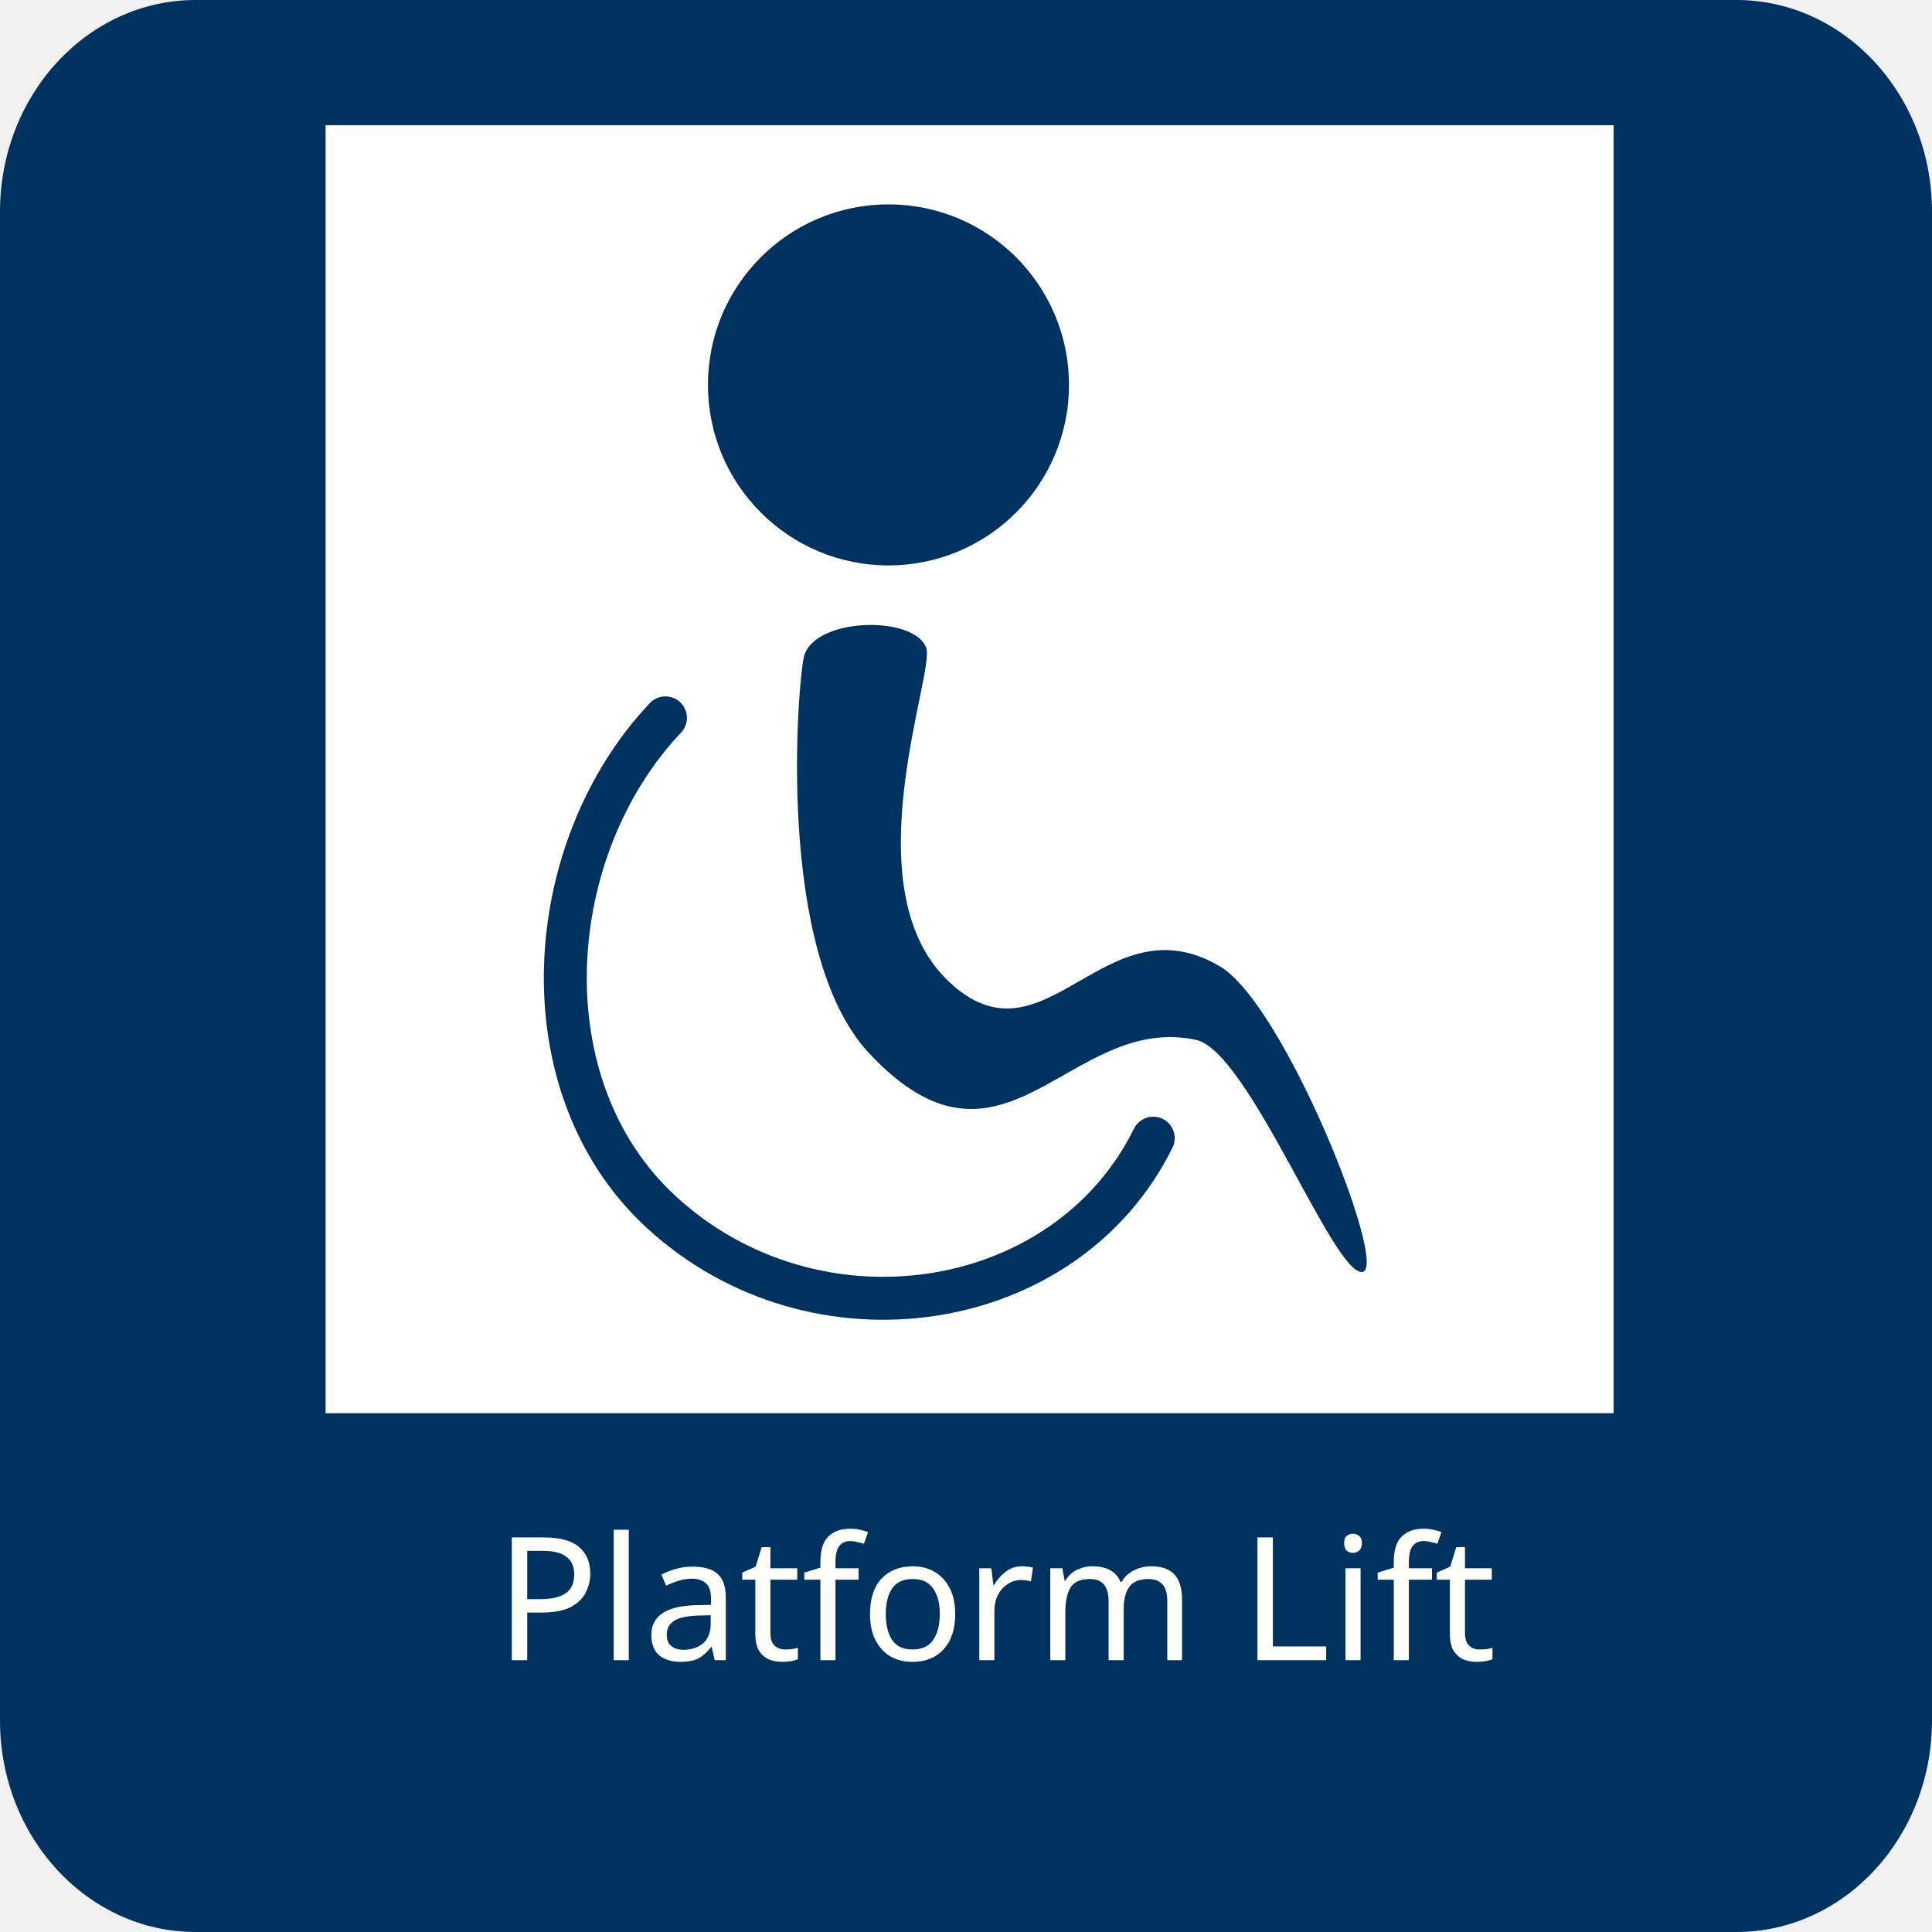
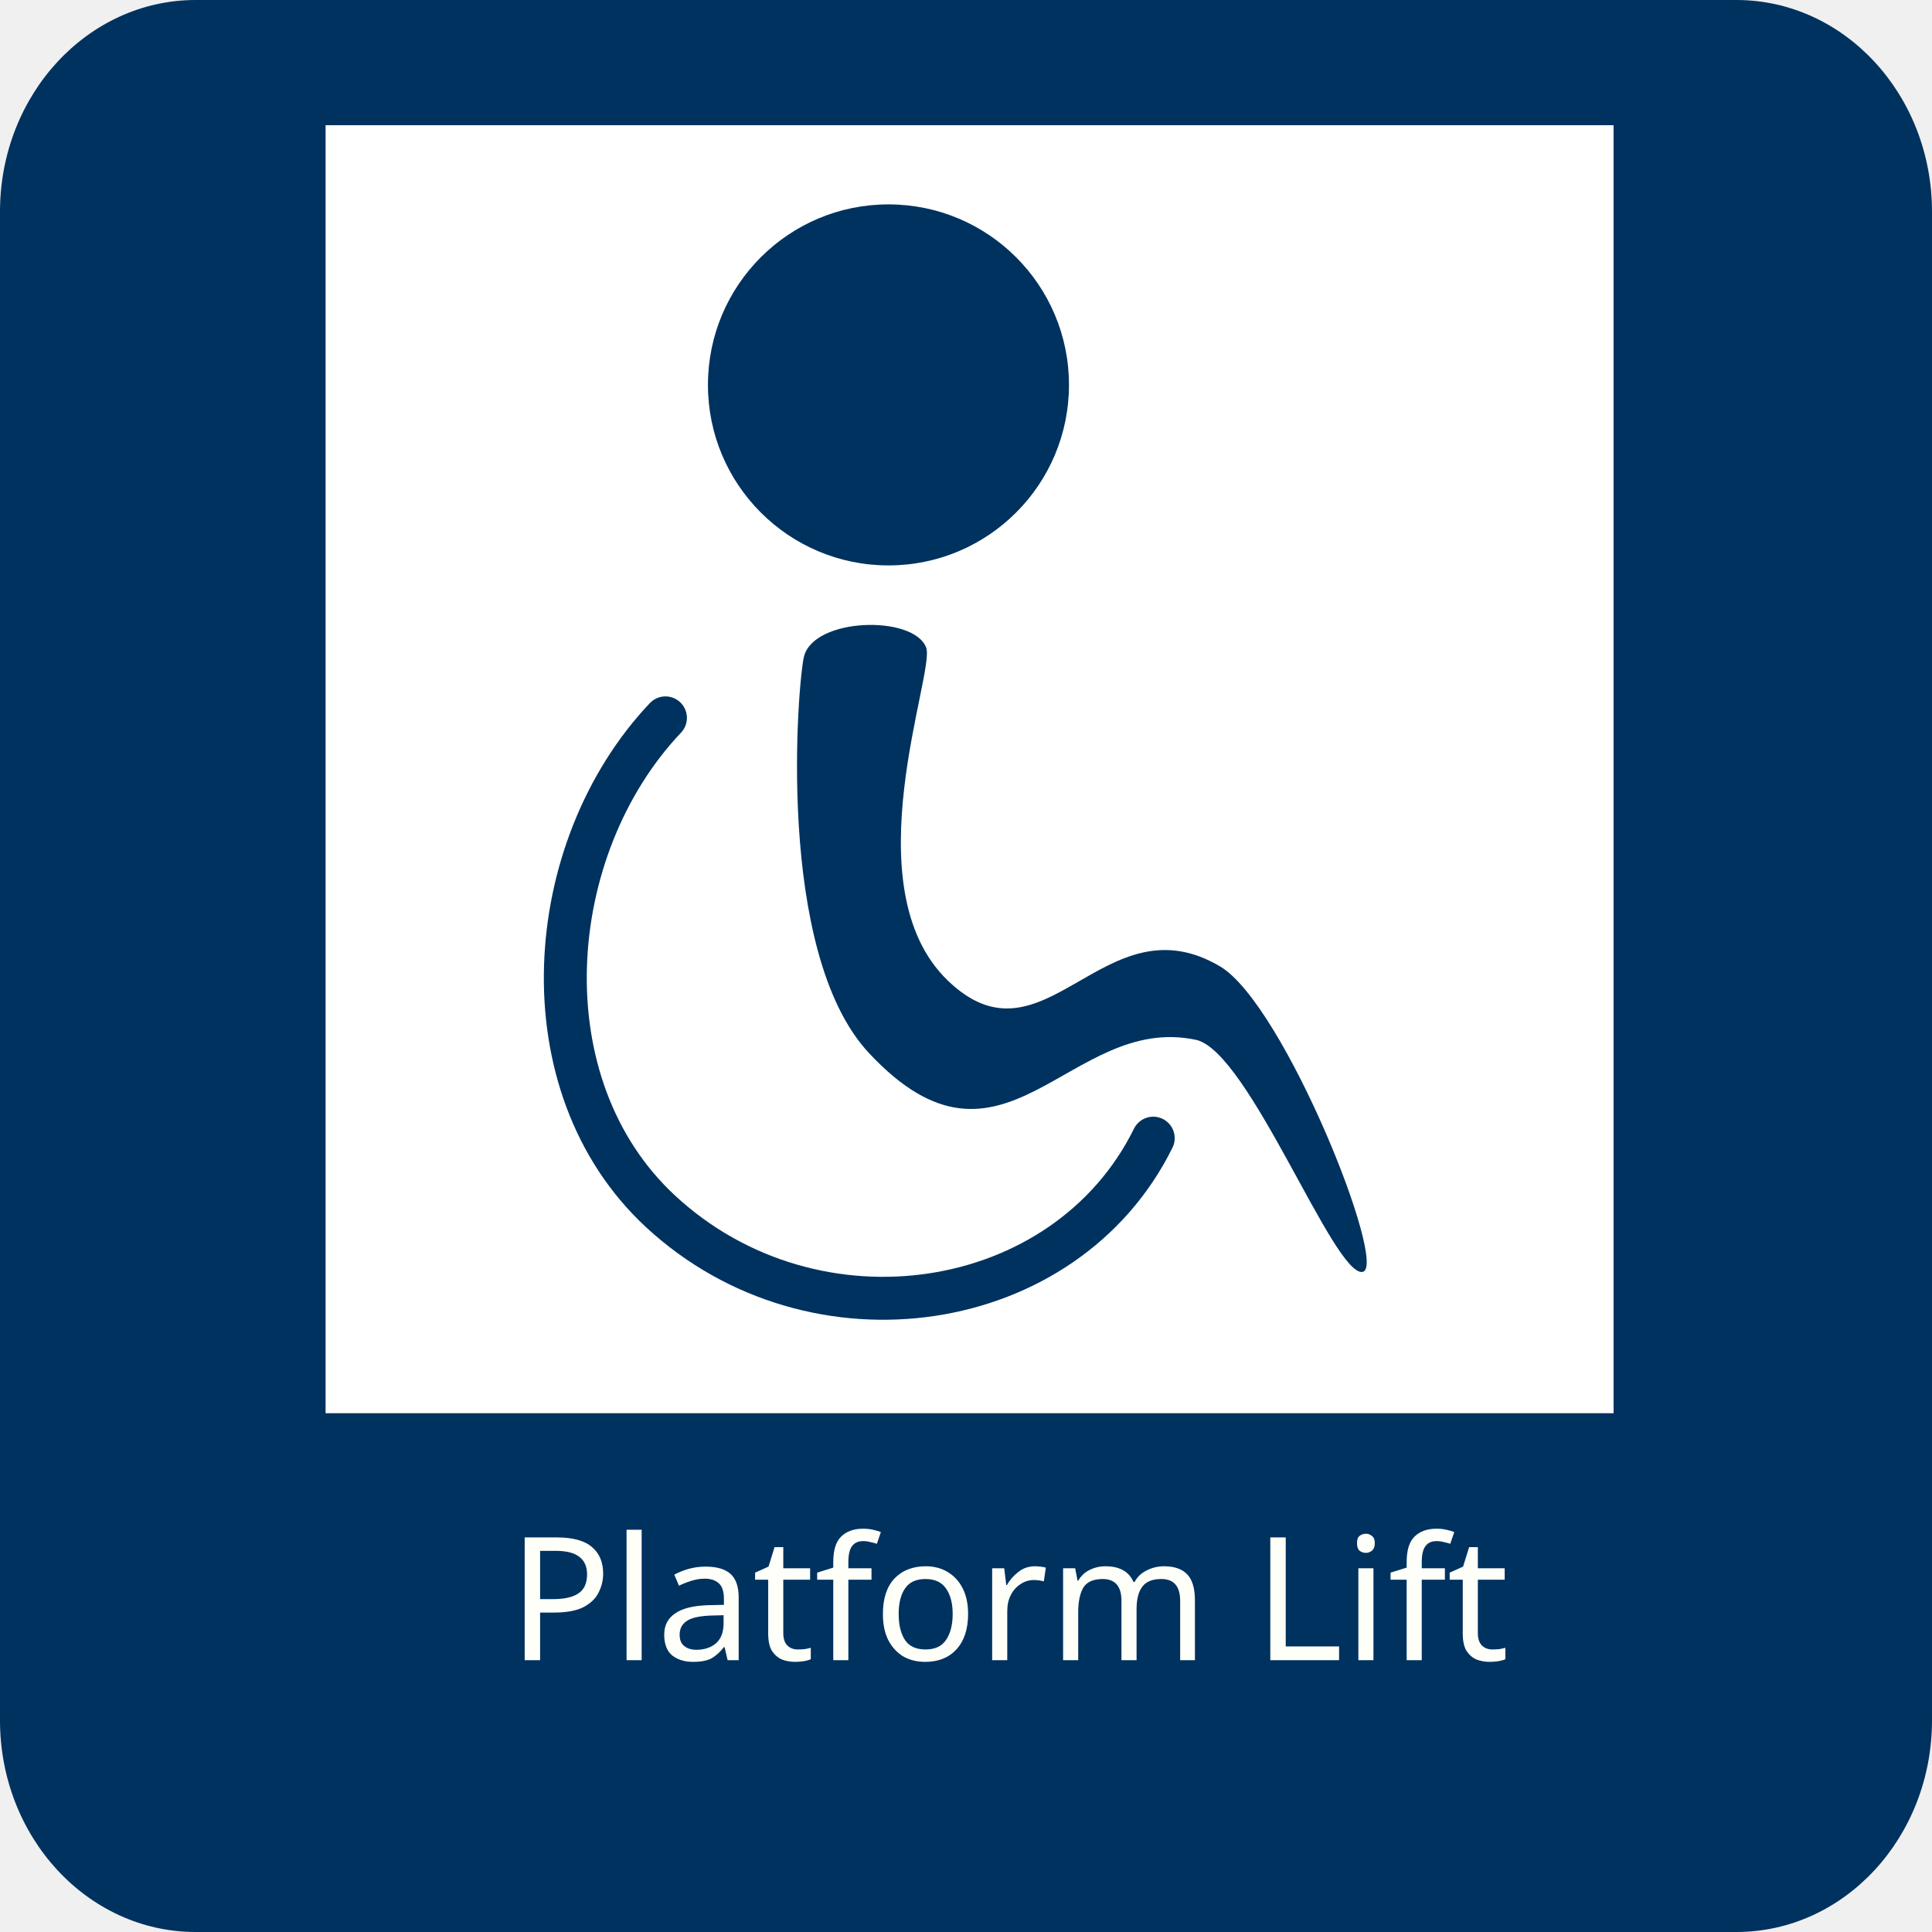
<svg xmlns="http://www.w3.org/2000/svg" version="1.1" id="图层_1" x="0px" y="0px" width="90px" height="90px" viewBox="0 0 90 90" enable-background="new 0 0 90 90" xml:space="preserve">
  <path fill="#00325F" d="M90,80.139C90,85.585,85.919,90,80.887,90H9.114C4.081,90,0,85.586,0,80.139V9.863C0,4.416,4.081,0,9.114,0  h71.773C85.919,0,90,4.416,90,9.863V80.139z" />
  <g>
    <rect x="15.167" y="5.833" fill="#FFFFFF" width="60" height="60" />
    <circle fill="#00325F" cx="41.388" cy="17.93" r="8.409" />
    <path fill="none" stroke="#00325F" stroke-width="2" stroke-linecap="round" stroke-miterlimit="10" d="M30.999,33.441   c-5.763,6.083-6.582,17.112-0.218,22.999c7.162,6.623,18.869,4.838,22.941-3.42" />
-     <path fill="#00325F" d="M63.466,59.252c-1.344,0.176-5.296-10.293-7.756-10.813c-5.923-1.256-8.935,7.351-15.226,0.621   c-4.407-4.71-3.308-17.359-3.033-18.467c0.456-1.836,5.118-1.949,5.694-0.422c0.438,1.16-3.504,11.157,1.003,15.505   c4.511,4.353,7.274-3.865,12.692-0.652C59.837,46.805,64.716,59.089,63.466,59.252z" />
+     <path fill="#00325F" d="M63.466,59.252c-1.344,0.176-5.296-10.293-7.756-10.813c-5.923-1.256-8.935,7.351-15.226,0.621   c-4.407-4.71-3.308-17.359-3.033-18.469c0.456-1.836,5.118-1.949,5.694-0.422c0.438,1.16-3.504,11.157,1.003,15.505   c4.511,4.354,7.274-3.865,12.692-0.652C59.837,46.805,64.716,59.089,63.466,59.252z" />
  </g>
-   <text transform="matrix(1 0 0 1 23.0605 77.3379)" fill="#FFFFFA" font-family="'Roboto-Light'" font-size="8">Platform Lift</text>
+   <text transform="matrix(1 0 0 1 23.6602 77.3379)" fill="#FFFFFA" font-family="'ArialMT'" font-size="8">Platform Lift</text>
</svg>
